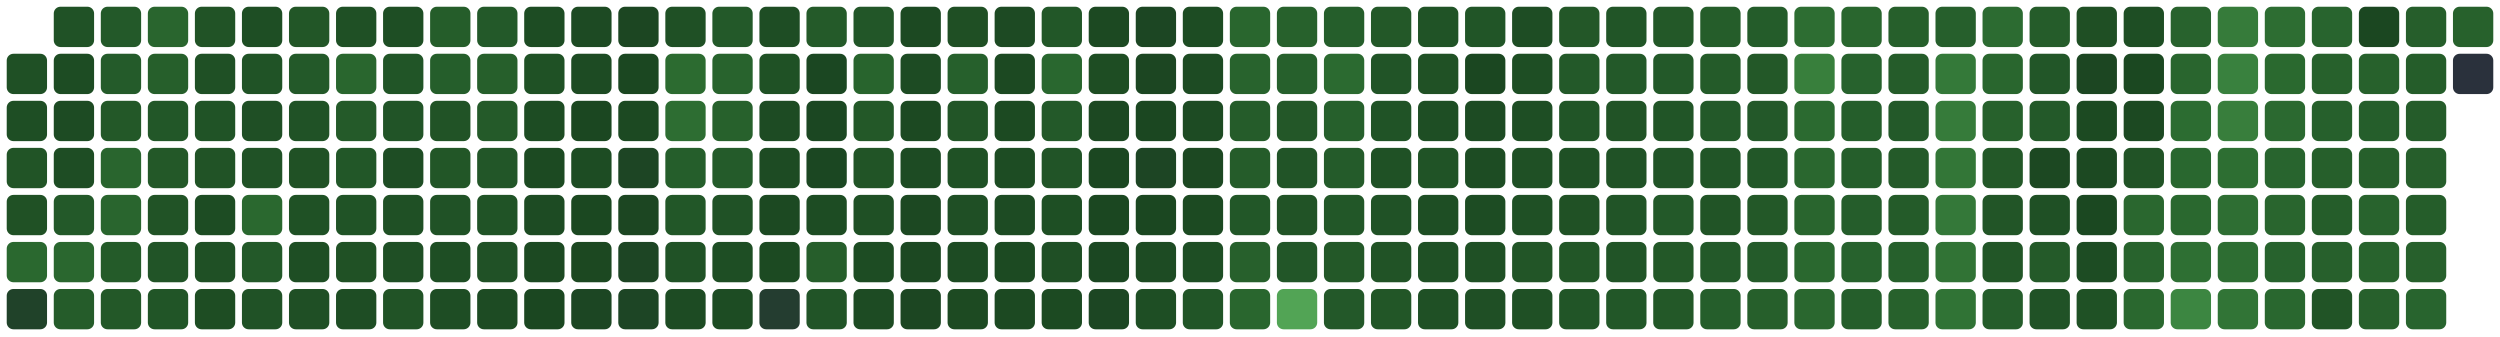
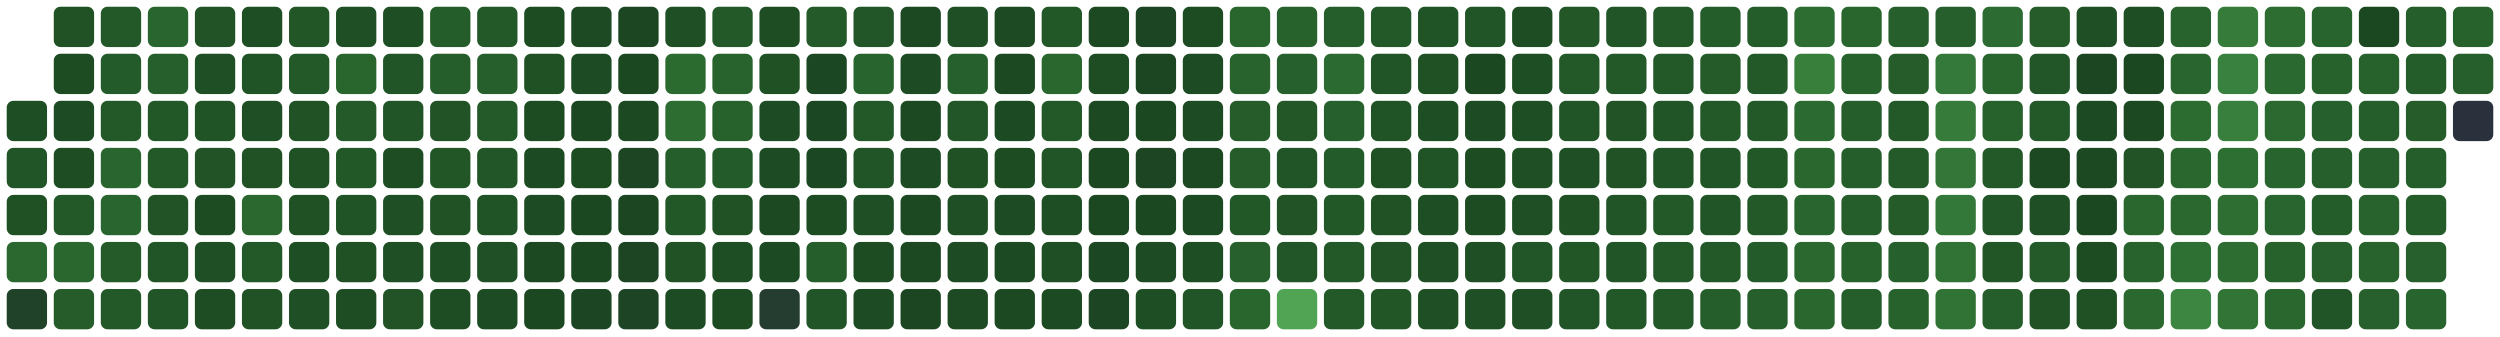
<svg xmlns="http://www.w3.org/2000/svg" width="744" height="100">
-   <rect x="2" y="16" width="12" height="12" rx="2" fill="rgb(31 80 37)" />
  <rect x="2" y="30" width="12" height="12" rx="2" fill="rgb(30 78 36)" />
  <rect x="2" y="44" width="12" height="12" rx="2" fill="rgb(33 84 38)" />
  <rect x="2" y="58" width="12" height="12" rx="2" fill="rgb(32 81 37)" />
  <rect x="2" y="72" width="12" height="12" rx="2" fill="rgb(42 104 47)" />
  <rect x="2" y="86" width="12" height="12" rx="2" fill="rgb(32 66 41)" />
  <rect x="16" y="2" width="12" height="12" rx="2" fill="rgb(32 82 38)" />
  <rect x="16" y="16" width="12" height="12" rx="2" fill="rgb(29 76 35)" />
  <rect x="16" y="30" width="12" height="12" rx="2" fill="rgb(29 75 35)" />
  <rect x="16" y="44" width="12" height="12" rx="2" fill="rgb(30 77 36)" />
  <rect x="16" y="58" width="12" height="12" rx="2" fill="rgb(35 89 41)" />
  <rect x="16" y="72" width="12" height="12" rx="2" fill="rgb(42 103 47)" />
  <rect x="16" y="86" width="12" height="12" rx="2" fill="rgb(37 92 42)" />
  <rect x="30" y="2" width="12" height="12" rx="2" fill="rgb(35 89 41)" />
  <rect x="30" y="16" width="12" height="12" rx="2" fill="rgb(36 91 42)" />
  <rect x="30" y="30" width="12" height="12" rx="2" fill="rgb(35 88 40)" />
  <rect x="30" y="44" width="12" height="12" rx="2" fill="rgb(41 101 46)" />
  <rect x="30" y="58" width="12" height="12" rx="2" fill="rgb(41 101 46)" />
  <rect x="30" y="72" width="12" height="12" rx="2" fill="rgb(36 91 41)" />
  <rect x="30" y="86" width="12" height="12" rx="2" fill="rgb(35 88 40)" />
  <rect x="44" y="2" width="12" height="12" rx="2" fill="rgb(41 101 46)" />
  <rect x="44" y="16" width="12" height="12" rx="2" fill="rgb(38 95 43)" />
  <rect x="44" y="30" width="12" height="12" rx="2" fill="rgb(34 87 40)" />
  <rect x="44" y="44" width="12" height="12" rx="2" fill="rgb(35 88 40)" />
  <rect x="44" y="58" width="12" height="12" rx="2" fill="rgb(33 83 38)" />
  <rect x="44" y="72" width="12" height="12" rx="2" fill="rgb(33 84 39)" />
  <rect x="44" y="86" width="12" height="12" rx="2" fill="rgb(33 85 39)" />
  <rect x="58" y="2" width="12" height="12" rx="2" fill="rgb(33 83 38)" />
  <rect x="58" y="16" width="12" height="12" rx="2" fill="rgb(31 80 37)" />
  <rect x="58" y="30" width="12" height="12" rx="2" fill="rgb(32 83 38)" />
  <rect x="58" y="44" width="12" height="12" rx="2" fill="rgb(33 83 38)" />
  <rect x="58" y="58" width="12" height="12" rx="2" fill="rgb(29 76 35)" />
  <rect x="58" y="72" width="12" height="12" rx="2" fill="rgb(31 80 37)" />
  <rect x="58" y="86" width="12" height="12" rx="2" fill="rgb(30 77 35)" />
  <rect x="72" y="2" width="12" height="12" rx="2" fill="rgb(30 78 36)" />
  <rect x="72" y="16" width="12" height="12" rx="2" fill="rgb(32 83 38)" />
  <rect x="72" y="30" width="12" height="12" rx="2" fill="rgb(31 79 37)" />
  <rect x="72" y="44" width="12" height="12" rx="2" fill="rgb(32 82 38)" />
  <rect x="72" y="58" width="12" height="12" rx="2" fill="rgb(42 104 47)" />
  <rect x="72" y="72" width="12" height="12" rx="2" fill="rgb(35 89 41)" />
  <rect x="72" y="86" width="12" height="12" rx="2" fill="rgb(32 82 38)" />
  <rect x="86" y="2" width="12" height="12" rx="2" fill="rgb(34 86 39)" />
  <rect x="86" y="16" width="12" height="12" rx="2" fill="rgb(35 89 41)" />
  <rect x="86" y="30" width="12" height="12" rx="2" fill="rgb(32 82 38)" />
  <rect x="86" y="44" width="12" height="12" rx="2" fill="rgb(32 81 37)" />
  <rect x="86" y="58" width="12" height="12" rx="2" fill="rgb(31 81 37)" />
  <rect x="86" y="72" width="12" height="12" rx="2" fill="rgb(30 78 36)" />
  <rect x="86" y="86" width="12" height="12" rx="2" fill="rgb(31 79 37)" />
  <rect x="100" y="2" width="12" height="12" rx="2" fill="rgb(31 80 37)" />
  <rect x="100" y="16" width="12" height="12" rx="2" fill="rgb(41 102 46)" />
  <rect x="100" y="30" width="12" height="12" rx="2" fill="rgb(36 90 41)" />
  <rect x="100" y="44" width="12" height="12" rx="2" fill="rgb(34 87 40)" />
  <rect x="100" y="58" width="12" height="12" rx="2" fill="rgb(32 83 38)" />
  <rect x="100" y="72" width="12" height="12" rx="2" fill="rgb(32 81 37)" />
  <rect x="100" y="86" width="12" height="12" rx="2" fill="rgb(30 77 36)" />
  <rect x="114" y="2" width="12" height="12" rx="2" fill="rgb(30 78 36)" />
  <rect x="114" y="16" width="12" height="12" rx="2" fill="rgb(33 85 39)" />
  <rect x="114" y="30" width="12" height="12" rx="2" fill="rgb(33 84 39)" />
  <rect x="114" y="44" width="12" height="12" rx="2" fill="rgb(30 77 36)" />
  <rect x="114" y="58" width="12" height="12" rx="2" fill="rgb(31 80 37)" />
  <rect x="114" y="72" width="12" height="12" rx="2" fill="rgb(31 79 37)" />
  <rect x="114" y="86" width="12" height="12" rx="2" fill="rgb(33 83 38)" />
  <rect x="128" y="2" width="12" height="12" rx="2" fill="rgb(37 93 42)" />
  <rect x="128" y="16" width="12" height="12" rx="2" fill="rgb(37 94 43)" />
  <rect x="128" y="30" width="12" height="12" rx="2" fill="rgb(33 83 38)" />
  <rect x="128" y="44" width="12" height="12" rx="2" fill="rgb(34 86 39)" />
  <rect x="128" y="58" width="12" height="12" rx="2" fill="rgb(32 82 38)" />
  <rect x="128" y="72" width="12" height="12" rx="2" fill="rgb(30 78 36)" />
  <rect x="128" y="86" width="12" height="12" rx="2" fill="rgb(30 77 36)" />
  <rect x="142" y="2" width="12" height="12" rx="2" fill="rgb(35 89 41)" />
  <rect x="142" y="16" width="12" height="12" rx="2" fill="rgb(38 95 43)" />
  <rect x="142" y="30" width="12" height="12" rx="2" fill="rgb(36 90 41)" />
  <rect x="142" y="44" width="12" height="12" rx="2" fill="rgb(34 86 40)" />
  <rect x="142" y="58" width="12" height="12" rx="2" fill="rgb(32 83 38)" />
  <rect x="142" y="72" width="12" height="12" rx="2" fill="rgb(32 81 38)" />
  <rect x="142" y="86" width="12" height="12" rx="2" fill="rgb(29 75 35)" />
  <rect x="156" y="2" width="12" height="12" rx="2" fill="rgb(29 76 35)" />
  <rect x="156" y="16" width="12" height="12" rx="2" fill="rgb(31 81 37)" />
  <rect x="156" y="30" width="12" height="12" rx="2" fill="rgb(29 76 35)" />
  <rect x="156" y="44" width="12" height="12" rx="2" fill="rgb(28 74 34)" />
  <rect x="156" y="58" width="12" height="12" rx="2" fill="rgb(29 75 35)" />
  <rect x="156" y="72" width="12" height="12" rx="2" fill="rgb(28 73 34)" />
  <rect x="156" y="86" width="12" height="12" rx="2" fill="rgb(27 71 33)" />
  <rect x="170" y="2" width="12" height="12" rx="2" fill="rgb(29 74 35)" />
  <rect x="170" y="16" width="12" height="12" rx="2" fill="rgb(29 75 35)" />
  <rect x="170" y="30" width="12" height="12" rx="2" fill="rgb(27 71 33)" />
  <rect x="170" y="44" width="12" height="12" rx="2" fill="rgb(29 76 35)" />
  <rect x="170" y="58" width="12" height="12" rx="2" fill="rgb(27 72 33)" />
  <rect x="170" y="72" width="12" height="12" rx="2" fill="rgb(28 72 33)" />
  <rect x="170" y="86" width="12" height="12" rx="2" fill="rgb(28 70 35)" />
  <rect x="184" y="2" width="12" height="12" rx="2" fill="rgb(28 70 34)" />
  <rect x="184" y="16" width="12" height="12" rx="2" fill="rgb(27 71 33)" />
  <rect x="184" y="30" width="12" height="12" rx="2" fill="rgb(28 73 34)" />
  <rect x="184" y="44" width="12" height="12" rx="2" fill="rgb(29 69 36)" />
  <rect x="184" y="58" width="12" height="12" rx="2" fill="rgb(28 70 34)" />
  <rect x="184" y="72" width="12" height="12" rx="2" fill="rgb(29 69 36)" />
  <rect x="184" y="86" width="12" height="12" rx="2" fill="rgb(29 69 37)" />
  <rect x="198" y="2" width="12" height="12" rx="2" fill="rgb(31 80 37)" />
  <rect x="198" y="16" width="12" height="12" rx="2" fill="rgb(44 107 48)" />
  <rect x="198" y="30" width="12" height="12" rx="2" fill="rgb(45 109 50)" />
  <rect x="198" y="44" width="12" height="12" rx="2" fill="rgb(37 94 43)" />
  <rect x="198" y="58" width="12" height="12" rx="2" fill="rgb(34 87 40)" />
  <rect x="198" y="72" width="12" height="12" rx="2" fill="rgb(32 82 38)" />
  <rect x="198" y="86" width="12" height="12" rx="2" fill="rgb(29 75 35)" />
  <rect x="212" y="2" width="12" height="12" rx="2" fill="rgb(35 89 41)" />
  <rect x="212" y="16" width="12" height="12" rx="2" fill="rgb(40 99 45)" />
  <rect x="212" y="30" width="12" height="12" rx="2" fill="rgb(39 97 44)" />
  <rect x="212" y="44" width="12" height="12" rx="2" fill="rgb(36 91 42)" />
  <rect x="212" y="58" width="12" height="12" rx="2" fill="rgb(32 82 38)" />
  <rect x="212" y="72" width="12" height="12" rx="2" fill="rgb(30 78 36)" />
  <rect x="212" y="86" width="12" height="12" rx="2" fill="rgb(29 76 35)" />
  <rect x="226" y="2" width="12" height="12" rx="2" fill="rgb(30 77 36)" />
  <rect x="226" y="16" width="12" height="12" rx="2" fill="rgb(31 81 37)" />
  <rect x="226" y="30" width="12" height="12" rx="2" fill="rgb(29 75 35)" />
  <rect x="226" y="44" width="12" height="12" rx="2" fill="rgb(29 75 35)" />
  <rect x="226" y="58" width="12" height="12" rx="2" fill="rgb(28 73 34)" />
  <rect x="226" y="72" width="12" height="12" rx="2" fill="rgb(28 74 34)" />
  <rect x="226" y="86" width="12" height="12" rx="2" fill="rgb(36 61 48)" />
  <rect x="240" y="2" width="12" height="12" rx="2" fill="rgb(36 90 41)" />
  <rect x="240" y="16" width="12" height="12" rx="2" fill="rgb(27 71 34)" />
  <rect x="240" y="30" width="12" height="12" rx="2" fill="rgb(27 71 34)" />
  <rect x="240" y="44" width="12" height="12" rx="2" fill="rgb(27 71 34)" />
  <rect x="240" y="58" width="12" height="12" rx="2" fill="rgb(29 76 35)" />
  <rect x="240" y="72" width="12" height="12" rx="2" fill="rgb(38 94 43)" />
  <rect x="240" y="86" width="12" height="12" rx="2" fill="rgb(33 84 39)" />
  <rect x="254" y="2" width="12" height="12" rx="2" fill="rgb(34 86 40)" />
  <rect x="254" y="16" width="12" height="12" rx="2" fill="rgb(40 100 45)" />
  <rect x="254" y="30" width="12" height="12" rx="2" fill="rgb(35 88 40)" />
  <rect x="254" y="44" width="12" height="12" rx="2" fill="rgb(33 84 38)" />
  <rect x="254" y="58" width="12" height="12" rx="2" fill="rgb(31 80 37)" />
  <rect x="254" y="72" width="12" height="12" rx="2" fill="rgb(29 76 35)" />
  <rect x="254" y="86" width="12" height="12" rx="2" fill="rgb(29 75 35)" />
  <rect x="268" y="2" width="12" height="12" rx="2" fill="rgb(28 73 34)" />
  <rect x="268" y="16" width="12" height="12" rx="2" fill="rgb(29 75 35)" />
  <rect x="268" y="30" width="12" height="12" rx="2" fill="rgb(28 73 34)" />
  <rect x="268" y="44" width="12" height="12" rx="2" fill="rgb(29 75 35)" />
  <rect x="268" y="58" width="12" height="12" rx="2" fill="rgb(28 72 34)" />
  <rect x="268" y="72" width="12" height="12" rx="2" fill="rgb(28 72 34)" />
  <rect x="268" y="86" width="12" height="12" rx="2" fill="rgb(28 70 34)" />
  <rect x="282" y="2" width="12" height="12" rx="2" fill="rgb(31 79 36)" />
  <rect x="282" y="16" width="12" height="12" rx="2" fill="rgb(38 96 44)" />
  <rect x="282" y="30" width="12" height="12" rx="2" fill="rgb(34 85 39)" />
  <rect x="282" y="44" width="12" height="12" rx="2" fill="rgb(31 81 37)" />
  <rect x="282" y="58" width="12" height="12" rx="2" fill="rgb(31 79 37)" />
  <rect x="282" y="72" width="12" height="12" rx="2" fill="rgb(29 75 35)" />
  <rect x="282" y="86" width="12" height="12" rx="2" fill="rgb(29 74 34)" />
  <rect x="296" y="2" width="12" height="12" rx="2" fill="rgb(29 74 35)" />
  <rect x="296" y="16" width="12" height="12" rx="2" fill="rgb(28 73 34)" />
  <rect x="296" y="30" width="12" height="12" rx="2" fill="rgb(28 74 34)" />
  <rect x="296" y="44" width="12" height="12" rx="2" fill="rgb(29 76 35)" />
  <rect x="296" y="58" width="12" height="12" rx="2" fill="rgb(29 75 35)" />
  <rect x="296" y="72" width="12" height="12" rx="2" fill="rgb(28 74 34)" />
  <rect x="296" y="86" width="12" height="12" rx="2" fill="rgb(28 73 34)" />
  <rect x="310" y="2" width="12" height="12" rx="2" fill="rgb(34 87 40)" />
  <rect x="310" y="16" width="12" height="12" rx="2" fill="rgb(41 103 47)" />
  <rect x="310" y="30" width="12" height="12" rx="2" fill="rgb(35 89 41)" />
  <rect x="310" y="44" width="12" height="12" rx="2" fill="rgb(33 84 39)" />
  <rect x="310" y="58" width="12" height="12" rx="2" fill="rgb(30 79 36)" />
  <rect x="310" y="72" width="12" height="12" rx="2" fill="rgb(31 79 37)" />
  <rect x="310" y="86" width="12" height="12" rx="2" fill="rgb(28 74 34)" />
  <rect x="324" y="2" width="12" height="12" rx="2" fill="rgb(28 73 34)" />
  <rect x="324" y="16" width="12" height="12" rx="2" fill="rgb(30 77 35)" />
  <rect x="324" y="30" width="12" height="12" rx="2" fill="rgb(28 72 34)" />
  <rect x="324" y="44" width="12" height="12" rx="2" fill="rgb(27 71 33)" />
  <rect x="324" y="58" width="12" height="12" rx="2" fill="rgb(27 71 33)" />
  <rect x="324" y="72" width="12" height="12" rx="2" fill="rgb(27 71 34)" />
  <rect x="324" y="86" width="12" height="12" rx="2" fill="rgb(28 70 35)" />
  <rect x="338" y="2" width="12" height="12" rx="2" fill="rgb(28 70 35)" />
  <rect x="338" y="16" width="12" height="12" rx="2" fill="rgb(28 70 34)" />
  <rect x="338" y="30" width="12" height="12" rx="2" fill="rgb(27 71 33)" />
  <rect x="338" y="44" width="12" height="12" rx="2" fill="rgb(29 69 36)" />
  <rect x="338" y="58" width="12" height="12" rx="2" fill="rgb(27 71 33)" />
  <rect x="338" y="72" width="12" height="12" rx="2" fill="rgb(29 75 35)" />
  <rect x="338" y="86" width="12" height="12" rx="2" fill="rgb(30 78 36)" />
  <rect x="352" y="2" width="12" height="12" rx="2" fill="rgb(29 76 35)" />
  <rect x="352" y="16" width="12" height="12" rx="2" fill="rgb(29 75 35)" />
  <rect x="352" y="30" width="12" height="12" rx="2" fill="rgb(29 75 35)" />
  <rect x="352" y="44" width="12" height="12" rx="2" fill="rgb(28 72 34)" />
  <rect x="352" y="58" width="12" height="12" rx="2" fill="rgb(28 74 34)" />
  <rect x="352" y="72" width="12" height="12" rx="2" fill="rgb(30 78 36)" />
  <rect x="352" y="86" width="12" height="12" rx="2" fill="rgb(33 85 39)" />
  <rect x="366" y="2" width="12" height="12" rx="2" fill="rgb(41 102 46)" />
  <rect x="366" y="16" width="12" height="12" rx="2" fill="rgb(40 99 45)" />
  <rect x="366" y="30" width="12" height="12" rx="2" fill="rgb(37 92 42)" />
  <rect x="366" y="44" width="12" height="12" rx="2" fill="rgb(37 92 42)" />
  <rect x="366" y="58" width="12" height="12" rx="2" fill="rgb(34 87 40)" />
  <rect x="366" y="72" width="12" height="12" rx="2" fill="rgb(39 96 44)" />
  <rect x="366" y="86" width="12" height="12" rx="2" fill="rgb(41 102 46)" />
  <rect x="380" y="2" width="12" height="12" rx="2" fill="rgb(39 97 44)" />
  <rect x="380" y="16" width="12" height="12" rx="2" fill="rgb(38 96 44)" />
  <rect x="380" y="30" width="12" height="12" rx="2" fill="rgb(35 87 40)" />
  <rect x="380" y="44" width="12" height="12" rx="2" fill="rgb(33 84 39)" />
  <rect x="380" y="58" width="12" height="12" rx="2" fill="rgb(33 83 38)" />
  <rect x="380" y="72" width="12" height="12" rx="2" fill="rgb(34 86 40)" />
  <rect x="380" y="86" width="12" height="12" rx="2" fill="rgb(82 164 85)" />
  <rect x="394" y="2" width="12" height="12" rx="2" fill="rgb(37 94 43)" />
  <rect x="394" y="16" width="12" height="12" rx="2" fill="rgb(43 106 48)" />
  <rect x="394" y="30" width="12" height="12" rx="2" fill="rgb(38 96 44)" />
  <rect x="394" y="44" width="12" height="12" rx="2" fill="rgb(36 91 42)" />
  <rect x="394" y="58" width="12" height="12" rx="2" fill="rgb(34 87 40)" />
  <rect x="394" y="72" width="12" height="12" rx="2" fill="rgb(35 88 40)" />
  <rect x="394" y="86" width="12" height="12" rx="2" fill="rgb(35 88 41)" />
  <rect x="408" y="2" width="12" height="12" rx="2" fill="rgb(35 88 40)" />
  <rect x="408" y="16" width="12" height="12" rx="2" fill="rgb(33 84 39)" />
  <rect x="408" y="30" width="12" height="12" rx="2" fill="rgb(32 83 38)" />
  <rect x="408" y="44" width="12" height="12" rx="2" fill="rgb(31 81 37)" />
  <rect x="408" y="58" width="12" height="12" rx="2" fill="rgb(32 82 38)" />
  <rect x="408" y="72" width="12" height="12" rx="2" fill="rgb(33 83 38)" />
  <rect x="408" y="86" width="12" height="12" rx="2" fill="rgb(34 86 39)" />
  <rect x="422" y="2" width="12" height="12" rx="2" fill="rgb(32 83 38)" />
  <rect x="422" y="16" width="12" height="12" rx="2" fill="rgb(32 81 37)" />
  <rect x="422" y="30" width="12" height="12" rx="2" fill="rgb(30 78 36)" />
  <rect x="422" y="44" width="12" height="12" rx="2" fill="rgb(32 83 38)" />
  <rect x="422" y="58" width="12" height="12" rx="2" fill="rgb(30 78 36)" />
  <rect x="422" y="72" width="12" height="12" rx="2" fill="rgb(31 80 37)" />
  <rect x="422" y="86" width="12" height="12" rx="2" fill="rgb(31 80 37)" />
  <rect x="436" y="2" width="12" height="12" rx="2" fill="rgb(33 85 39)" />
  <rect x="436" y="16" width="12" height="12" rx="2" fill="rgb(27 71 33)" />
  <rect x="436" y="30" width="12" height="12" rx="2" fill="rgb(29 75 35)" />
  <rect x="436" y="44" width="12" height="12" rx="2" fill="rgb(29 76 35)" />
  <rect x="436" y="58" width="12" height="12" rx="2" fill="rgb(29 76 35)" />
  <rect x="436" y="72" width="12" height="12" rx="2" fill="rgb(31 80 37)" />
  <rect x="436" y="86" width="12" height="12" rx="2" fill="rgb(31 79 37)" />
  <rect x="450" y="2" width="12" height="12" rx="2" fill="rgb(30 77 36)" />
  <rect x="450" y="16" width="12" height="12" rx="2" fill="rgb(30 78 36)" />
  <rect x="450" y="30" width="12" height="12" rx="2" fill="rgb(30 78 36)" />
  <rect x="450" y="44" width="12" height="12" rx="2" fill="rgb(31 80 37)" />
  <rect x="450" y="58" width="12" height="12" rx="2" fill="rgb(31 80 37)" />
  <rect x="450" y="72" width="12" height="12" rx="2" fill="rgb(34 85 39)" />
  <rect x="450" y="86" width="12" height="12" rx="2" fill="rgb(31 80 37)" />
  <rect x="464" y="2" width="12" height="12" rx="2" fill="rgb(35 87 40)" />
  <rect x="464" y="16" width="12" height="12" rx="2" fill="rgb(35 89 41)" />
  <rect x="464" y="30" width="12" height="12" rx="2" fill="rgb(33 85 39)" />
  <rect x="464" y="44" width="12" height="12" rx="2" fill="rgb(31 80 37)" />
  <rect x="464" y="58" width="12" height="12" rx="2" fill="rgb(32 81 37)" />
  <rect x="464" y="72" width="12" height="12" rx="2" fill="rgb(34 86 39)" />
  <rect x="464" y="86" width="12" height="12" rx="2" fill="rgb(33 85 39)" />
  <rect x="478" y="2" width="12" height="12" rx="2" fill="rgb(33 85 39)" />
  <rect x="478" y="16" width="12" height="12" rx="2" fill="rgb(35 89 41)" />
  <rect x="478" y="30" width="12" height="12" rx="2" fill="rgb(33 83 38)" />
  <rect x="478" y="44" width="12" height="12" rx="2" fill="rgb(32 82 38)" />
  <rect x="478" y="58" width="12" height="12" rx="2" fill="rgb(33 84 39)" />
  <rect x="478" y="72" width="12" height="12" rx="2" fill="rgb(33 84 39)" />
  <rect x="478" y="86" width="12" height="12" rx="2" fill="rgb(34 87 40)" />
  <rect x="492" y="2" width="12" height="12" rx="2" fill="rgb(35 88 40)" />
  <rect x="492" y="16" width="12" height="12" rx="2" fill="rgb(35 89 41)" />
  <rect x="492" y="30" width="12" height="12" rx="2" fill="rgb(33 85 39)" />
  <rect x="492" y="44" width="12" height="12" rx="2" fill="rgb(33 84 39)" />
  <rect x="492" y="58" width="12" height="12" rx="2" fill="rgb(35 89 41)" />
  <rect x="492" y="72" width="12" height="12" rx="2" fill="rgb(35 88 40)" />
  <rect x="492" y="86" width="12" height="12" rx="2" fill="rgb(35 88 40)" />
  <rect x="506" y="2" width="12" height="12" rx="2" fill="rgb(37 93 42)" />
  <rect x="506" y="16" width="12" height="12" rx="2" fill="rgb(36 91 41)" />
  <rect x="506" y="30" width="12" height="12" rx="2" fill="rgb(35 89 41)" />
  <rect x="506" y="44" width="12" height="12" rx="2" fill="rgb(33 85 39)" />
  <rect x="506" y="58" width="12" height="12" rx="2" fill="rgb(33 84 38)" />
  <rect x="506" y="72" width="12" height="12" rx="2" fill="rgb(35 89 41)" />
  <rect x="506" y="86" width="12" height="12" rx="2" fill="rgb(37 94 43)" />
  <rect x="520" y="2" width="12" height="12" rx="2" fill="rgb(36 92 42)" />
  <rect x="520" y="16" width="12" height="12" rx="2" fill="rgb(35 88 40)" />
  <rect x="520" y="30" width="12" height="12" rx="2" fill="rgb(35 88 41)" />
  <rect x="520" y="44" width="12" height="12" rx="2" fill="rgb(34 87 40)" />
  <rect x="520" y="58" width="12" height="12" rx="2" fill="rgb(35 88 40)" />
  <rect x="520" y="72" width="12" height="12" rx="2" fill="rgb(36 91 42)" />
  <rect x="520" y="86" width="12" height="12" rx="2" fill="rgb(38 95 43)" />
  <rect x="534" y="2" width="12" height="12" rx="2" fill="rgb(45 109 50)" />
  <rect x="534" y="16" width="12" height="12" rx="2" fill="rgb(56 127 60)" />
  <rect x="534" y="30" width="12" height="12" rx="2" fill="rgb(43 106 48)" />
  <rect x="534" y="44" width="12" height="12" rx="2" fill="rgb(42 103 47)" />
  <rect x="534" y="58" width="12" height="12" rx="2" fill="rgb(41 101 46)" />
  <rect x="534" y="72" width="12" height="12" rx="2" fill="rgb(42 104 47)" />
  <rect x="534" y="86" width="12" height="12" rx="2" fill="rgb(42 103 47)" />
  <rect x="548" y="2" width="12" height="12" rx="2" fill="rgb(41 102 46)" />
  <rect x="548" y="16" width="12" height="12" rx="2" fill="rgb(39 98 45)" />
  <rect x="548" y="30" width="12" height="12" rx="2" fill="rgb(37 94 43)" />
  <rect x="548" y="44" width="12" height="12" rx="2" fill="rgb(37 94 43)" />
  <rect x="548" y="58" width="12" height="12" rx="2" fill="rgb(37 93 43)" />
  <rect x="548" y="72" width="12" height="12" rx="2" fill="rgb(39 98 45)" />
  <rect x="548" y="86" width="12" height="12" rx="2" fill="rgb(37 94 43)" />
  <rect x="562" y="2" width="12" height="12" rx="2" fill="rgb(38 95 43)" />
  <rect x="562" y="16" width="12" height="12" rx="2" fill="rgb(37 92 42)" />
  <rect x="562" y="30" width="12" height="12" rx="2" fill="rgb(35 89 41)" />
  <rect x="562" y="44" width="12" height="12" rx="2" fill="rgb(36 90 41)" />
  <rect x="562" y="58" width="12" height="12" rx="2" fill="rgb(36 91 41)" />
  <rect x="562" y="72" width="12" height="12" rx="2" fill="rgb(38 96 44)" />
  <rect x="562" y="86" width="12" height="12" rx="2" fill="rgb(39 97 44)" />
  <rect x="576" y="2" width="12" height="12" rx="2" fill="rgb(38 95 44)" />
  <rect x="576" y="16" width="12" height="12" rx="2" fill="rgb(52 121 57)" />
  <rect x="576" y="30" width="12" height="12" rx="2" fill="rgb(54 123 58)" />
  <rect x="576" y="44" width="12" height="12" rx="2" fill="rgb(51 118 55)" />
  <rect x="576" y="58" width="12" height="12" rx="2" fill="rgb(52 120 57)" />
  <rect x="576" y="72" width="12" height="12" rx="2" fill="rgb(49 115 53)" />
  <rect x="576" y="86" width="12" height="12" rx="2" fill="rgb(48 115 53)" />
  <rect x="590" y="2" width="12" height="12" rx="2" fill="rgb(44 107 49)" />
  <rect x="590" y="16" width="12" height="12" rx="2" fill="rgb(41 102 46)" />
  <rect x="590" y="30" width="12" height="12" rx="2" fill="rgb(39 97 44)" />
  <rect x="590" y="44" width="12" height="12" rx="2" fill="rgb(35 88 40)" />
  <rect x="590" y="58" width="12" height="12" rx="2" fill="rgb(34 85 39)" />
  <rect x="590" y="72" width="12" height="12" rx="2" fill="rgb(34 86 39)" />
  <rect x="590" y="86" width="12" height="12" rx="2" fill="rgb(37 93 43)" />
  <rect x="604" y="2" width="12" height="12" rx="2" fill="rgb(37 92 42)" />
  <rect x="604" y="16" width="12" height="12" rx="2" fill="rgb(34 86 40)" />
  <rect x="604" y="30" width="12" height="12" rx="2" fill="rgb(35 89 41)" />
  <rect x="604" y="44" width="12" height="12" rx="2" fill="rgb(28 72 34)" />
  <rect x="604" y="58" width="12" height="12" rx="2" fill="rgb(31 80 37)" />
  <rect x="604" y="72" width="12" height="12" rx="2" fill="rgb(36 90 41)" />
  <rect x="604" y="86" width="12" height="12" rx="2" fill="rgb(32 82 38)" />
  <rect x="618" y="2" width="12" height="12" rx="2" fill="rgb(31 79 36)" />
  <rect x="618" y="16" width="12" height="12" rx="2" fill="rgb(28 70 34)" />
  <rect x="618" y="30" width="12" height="12" rx="2" fill="rgb(28 74 34)" />
  <rect x="618" y="44" width="12" height="12" rx="2" fill="rgb(28 73 34)" />
  <rect x="618" y="58" width="12" height="12" rx="2" fill="rgb(27 72 33)" />
  <rect x="618" y="72" width="12" height="12" rx="2" fill="rgb(29 76 35)" />
  <rect x="618" y="86" width="12" height="12" rx="2" fill="rgb(31 81 37)" />
  <rect x="632" y="2" width="12" height="12" rx="2" fill="rgb(30 78 36)" />
  <rect x="632" y="16" width="12" height="12" rx="2" fill="rgb(27 72 33)" />
  <rect x="632" y="30" width="12" height="12" rx="2" fill="rgb(28 73 34)" />
  <rect x="632" y="44" width="12" height="12" rx="2" fill="rgb(33 83 38)" />
  <rect x="632" y="58" width="12" height="12" rx="2" fill="rgb(42 103 47)" />
  <rect x="632" y="72" width="12" height="12" rx="2" fill="rgb(40 99 45)" />
  <rect x="632" y="86" width="12" height="12" rx="2" fill="rgb(42 104 47)" />
  <rect x="646" y="2" width="12" height="12" rx="2" fill="rgb(40 98 45)" />
  <rect x="646" y="16" width="12" height="12" rx="2" fill="rgb(41 101 46)" />
  <rect x="646" y="30" width="12" height="12" rx="2" fill="rgb(44 108 49)" />
  <rect x="646" y="44" width="12" height="12" rx="2" fill="rgb(41 103 47)" />
  <rect x="646" y="58" width="12" height="12" rx="2" fill="rgb(42 104 47)" />
  <rect x="646" y="72" width="12" height="12" rx="2" fill="rgb(46 111 51)" />
  <rect x="646" y="86" width="12" height="12" rx="2" fill="rgb(60 134 65)" />
  <rect x="660" y="2" width="12" height="12" rx="2" fill="rgb(54 123 58)" />
  <rect x="660" y="16" width="12" height="12" rx="2" fill="rgb(57 129 62)" />
  <rect x="660" y="30" width="12" height="12" rx="2" fill="rgb(56 126 60)" />
  <rect x="660" y="44" width="12" height="12" rx="2" fill="rgb(45 110 50)" />
  <rect x="660" y="58" width="12" height="12" rx="2" fill="rgb(46 110 51)" />
  <rect x="660" y="72" width="12" height="12" rx="2" fill="rgb(45 109 50)" />
  <rect x="660" y="86" width="12" height="12" rx="2" fill="rgb(49 116 54)" />
  <rect x="674" y="2" width="12" height="12" rx="2" fill="rgb(45 109 50)" />
  <rect x="674" y="16" width="12" height="12" rx="2" fill="rgb(42 105 47)" />
  <rect x="674" y="30" width="12" height="12" rx="2" fill="rgb(43 105 48)" />
  <rect x="674" y="44" width="12" height="12" rx="2" fill="rgb(40 100 46)" />
  <rect x="674" y="58" width="12" height="12" rx="2" fill="rgb(41 101 46)" />
  <rect x="674" y="72" width="12" height="12" rx="2" fill="rgb(39 98 45)" />
  <rect x="674" y="86" width="12" height="12" rx="2" fill="rgb(41 103 47)" />
  <rect x="688" y="2" width="12" height="12" rx="2" fill="rgb(40 100 46)" />
  <rect x="688" y="16" width="12" height="12" rx="2" fill="rgb(39 97 44)" />
  <rect x="688" y="30" width="12" height="12" rx="2" fill="rgb(38 96 44)" />
  <rect x="688" y="44" width="12" height="12" rx="2" fill="rgb(38 95 43)" />
  <rect x="688" y="58" width="12" height="12" rx="2" fill="rgb(37 93 42)" />
  <rect x="688" y="72" width="12" height="12" rx="2" fill="rgb(39 96 44)" />
  <rect x="688" y="86" width="12" height="12" rx="2" fill="rgb(33 84 38)" />
  <rect x="702" y="2" width="12" height="12" rx="2" fill="rgb(27 71 33)" />
  <rect x="702" y="16" width="12" height="12" rx="2" fill="rgb(39 97 44)" />
  <rect x="702" y="30" width="12" height="12" rx="2" fill="rgb(37 94 43)" />
  <rect x="702" y="44" width="12" height="12" rx="2" fill="rgb(38 95 43)" />
  <rect x="702" y="58" width="12" height="12" rx="2" fill="rgb(40 99 45)" />
  <rect x="702" y="72" width="12" height="12" rx="2" fill="rgb(40 99 45)" />
  <rect x="702" y="86" width="12" height="12" rx="2" fill="rgb(39 96 44)" />
  <rect x="716" y="2" width="12" height="12" rx="2" fill="rgb(38 94 43)" />
  <rect x="716" y="16" width="12" height="12" rx="2" fill="rgb(37 93 42)" />
  <rect x="716" y="30" width="12" height="12" rx="2" fill="rgb(37 92 42)" />
  <rect x="716" y="44" width="12" height="12" rx="2" fill="rgb(38 94 43)" />
  <rect x="716" y="58" width="12" height="12" rx="2" fill="rgb(37 93 42)" />
  <rect x="716" y="72" width="12" height="12" rx="2" fill="rgb(39 96 44)" />
  <rect x="716" y="86" width="12" height="12" rx="2" fill="rgb(40 100 46)" />
  <rect x="730" y="2" width="12" height="12" rx="2" fill="rgb(39 97 44)" />
-   <rect x="730" y="16" width="12" height="12" rx="2" fill="#2A313C" />
+   <rect x="730" y="16" width="12" height="12" rx="2" fill="rgb(38 95 43)" />
+   <rect x="730" y="30" width="12" height="12" rx="2" fill="#2A313C" />
</svg>
